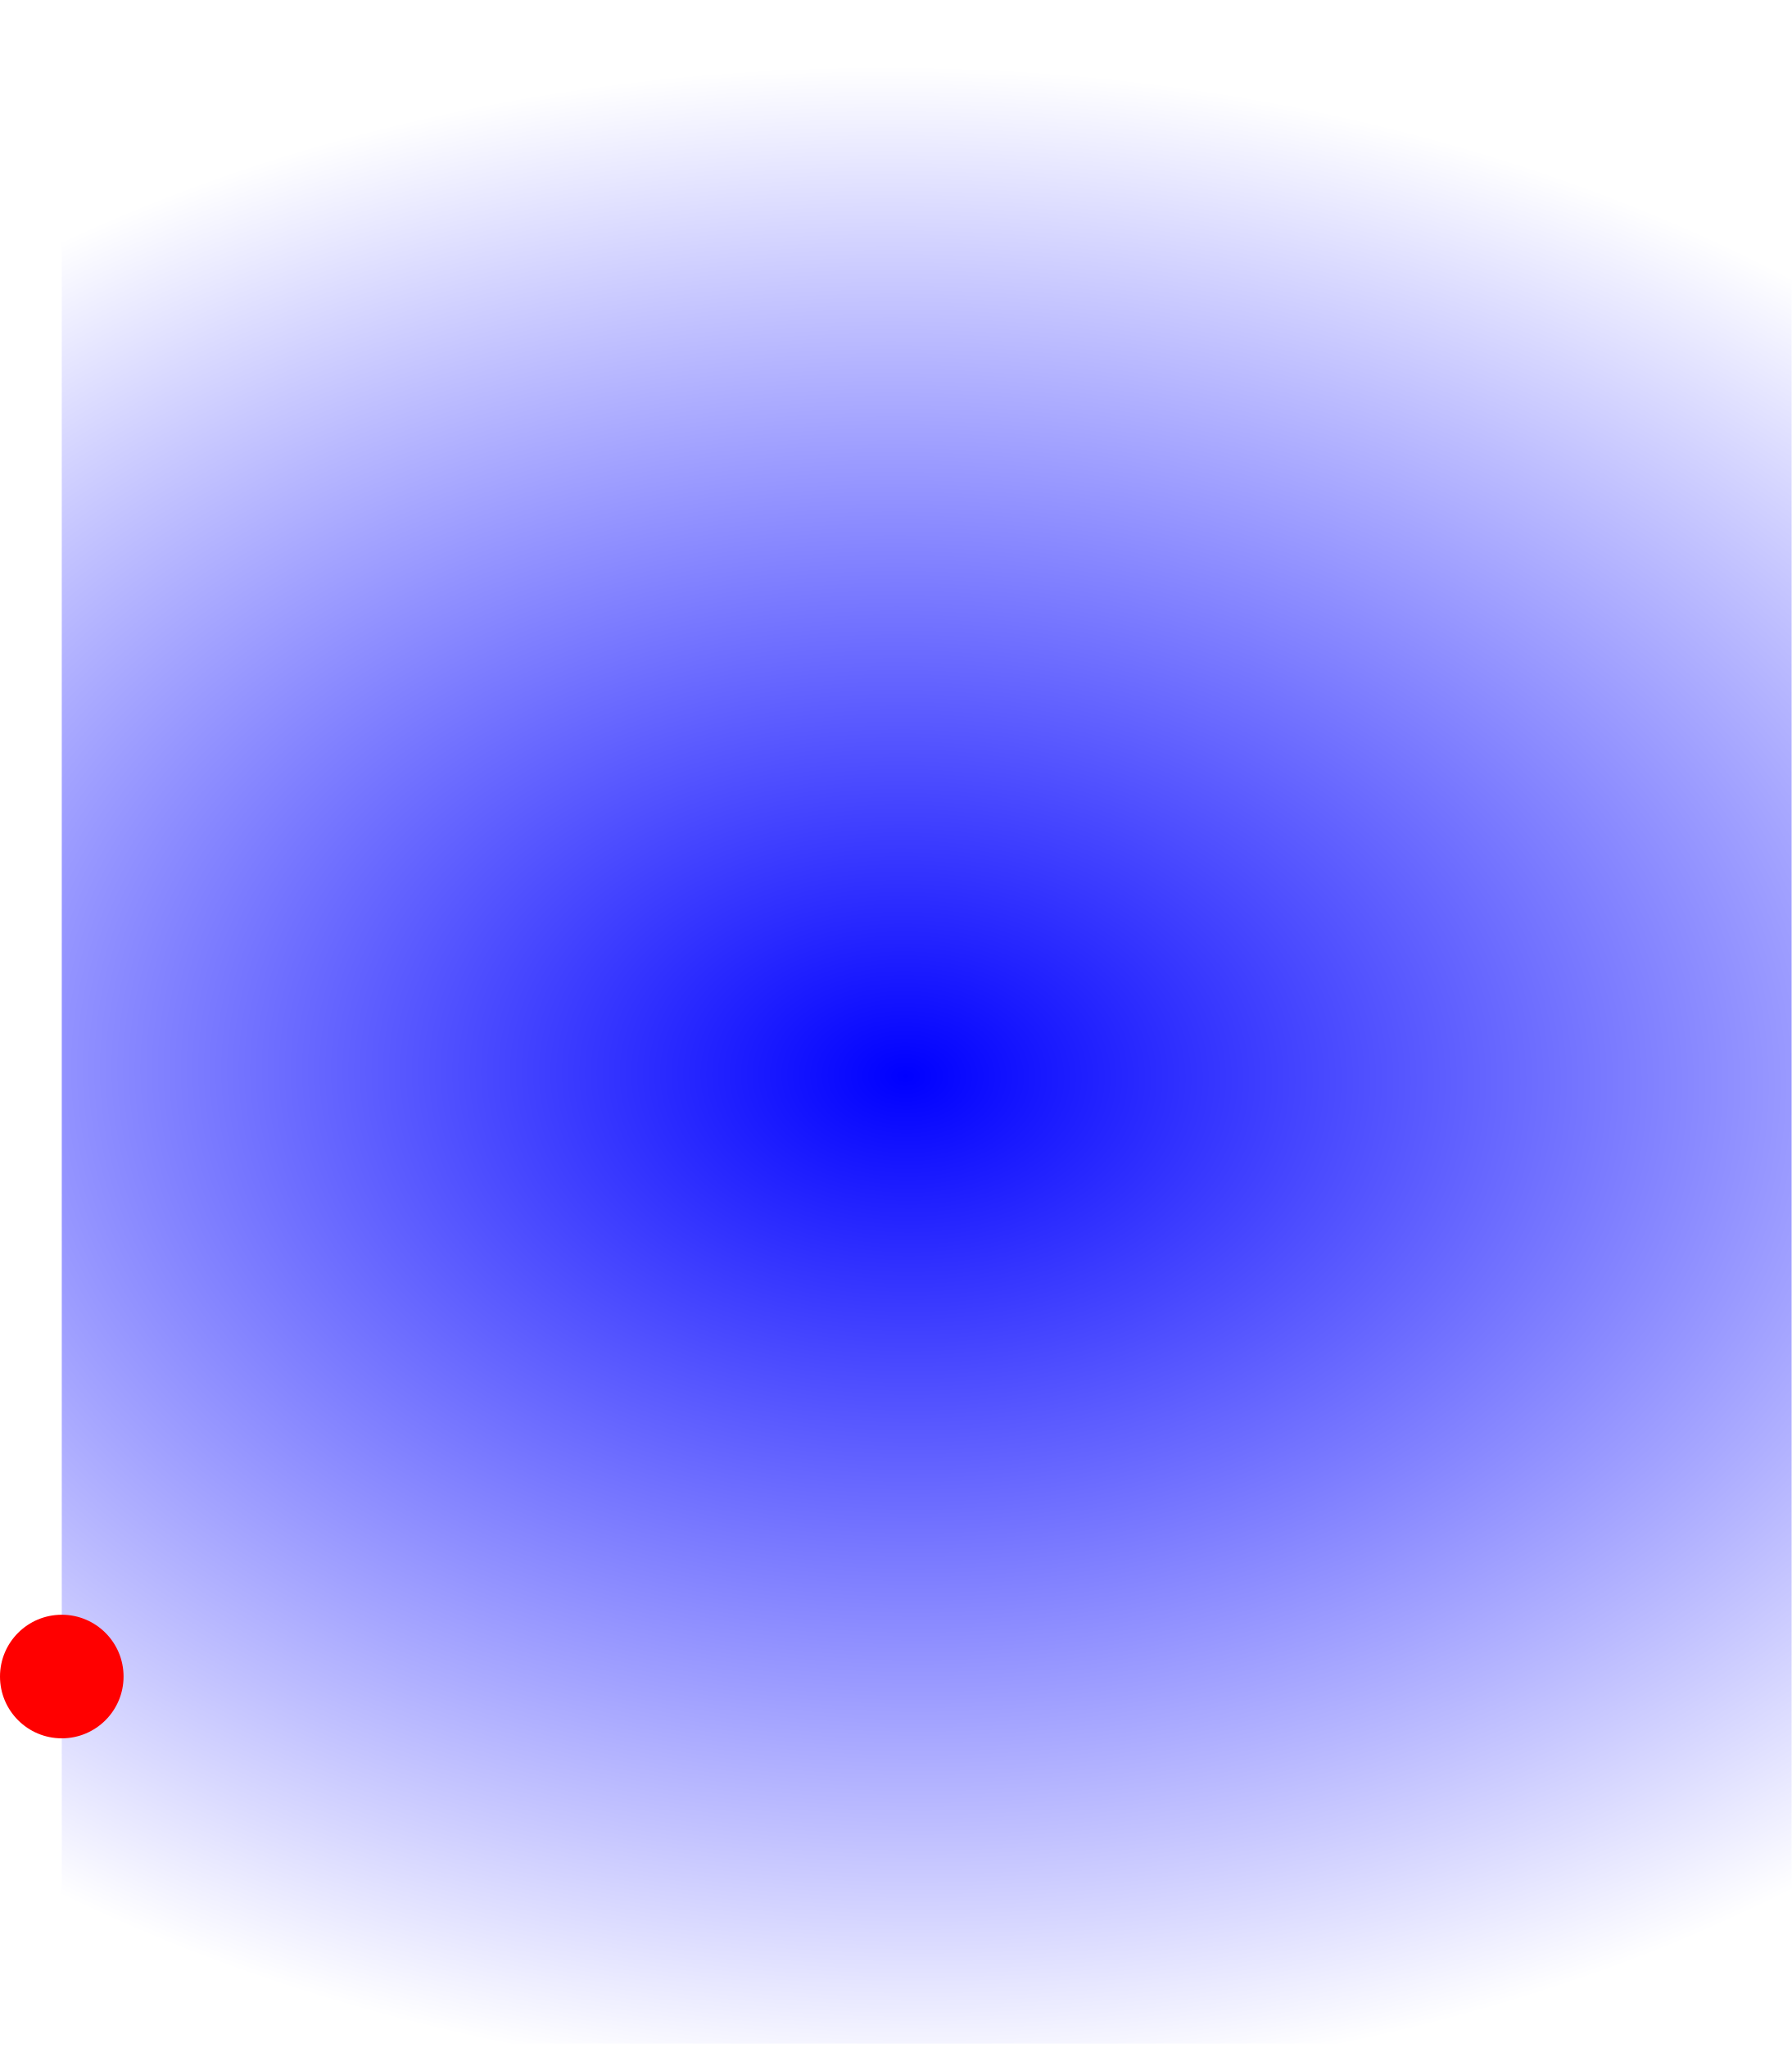
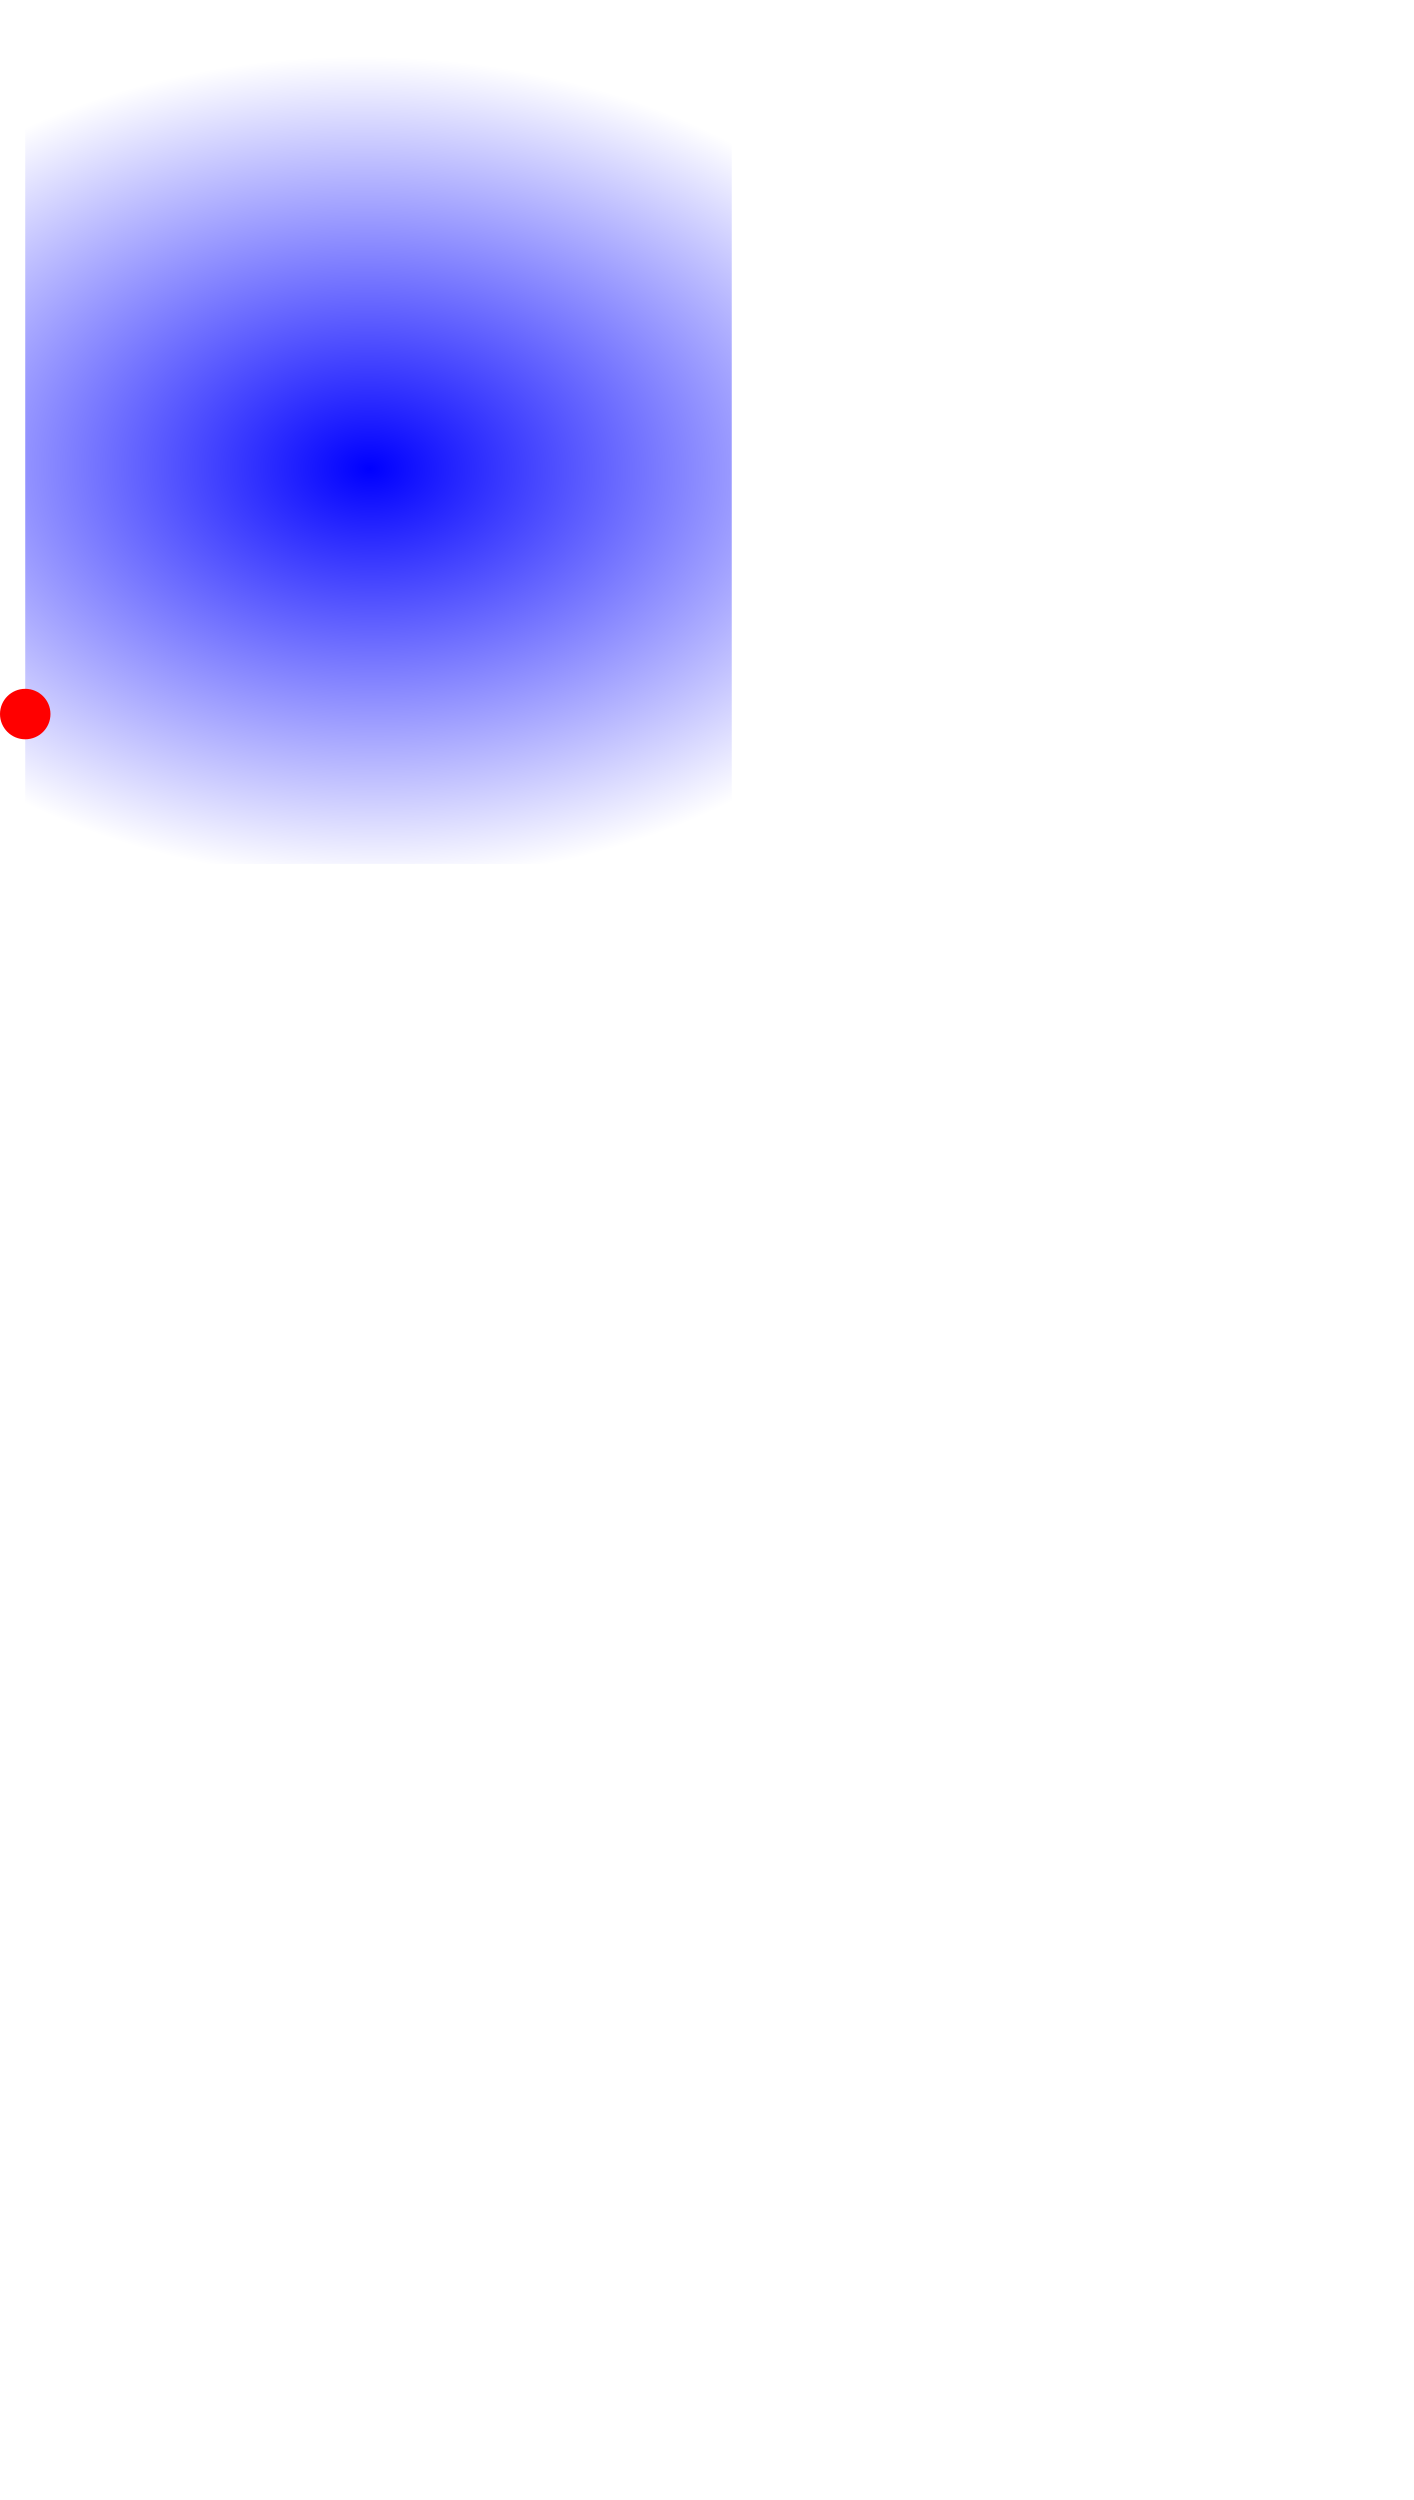
- <svg xmlns="http://www.w3.org/2000/svg" xmlns:xlink="http://www.w3.org/1999/xlink" width="1400mm" height="1600mm" viewBox="-50 -50 1450 1650" version="1.1" id="svg8">
+ <svg xmlns="http://www.w3.org/2000/svg" xmlns:xlink="http://www.w3.org/1999/xlink" width="2730mm" height="4830mm" viewBox="-50 -50 2800 4830" version="1.1" id="svg8">
  <defs id="defs2">
    <linearGradient id="linearGradient4524">
      <stop style="stop-color:#0000ff;stop-opacity:1;" offset="0" id="stop4520" />
      <stop style="stop-color:#0000ff;stop-opacity:0;" offset="1" id="stop4522" />
    </linearGradient>
    <radialGradient xlink:href="#linearGradient4524" id="radialGradient4526" cx="682.895" cy="-488.033" fx="682.895" fy="-488.033" r="700" gradientTransform="matrix(1.70229,0.02965541,-0.02033529,1.167293,-489.5142,63.53133)" gradientUnits="userSpaceOnUse" />
  </defs>
  <g id="layer1" transform="translate(0,1303)">
    <rect style="fill:url(#radialGradient4526);stroke-width:0.265;fill-opacity:1;opacity:1" id="track1" width="1400" height="1600" x="0" y="-1303" />
    <circle style="opacity:1;vector-effect:none;fill:#ff0000;fill-opacity:1;fill-rule:evenodd;stroke:none;stroke-width:5;stroke-linecap:round;stroke-linejoin:miter;stroke-miterlimit:4;stroke-dasharray:none;stroke-dashoffset:0;stroke-opacity:1" id="tag" cx="0" cy="0" r="50" />
  </g>
</svg>
